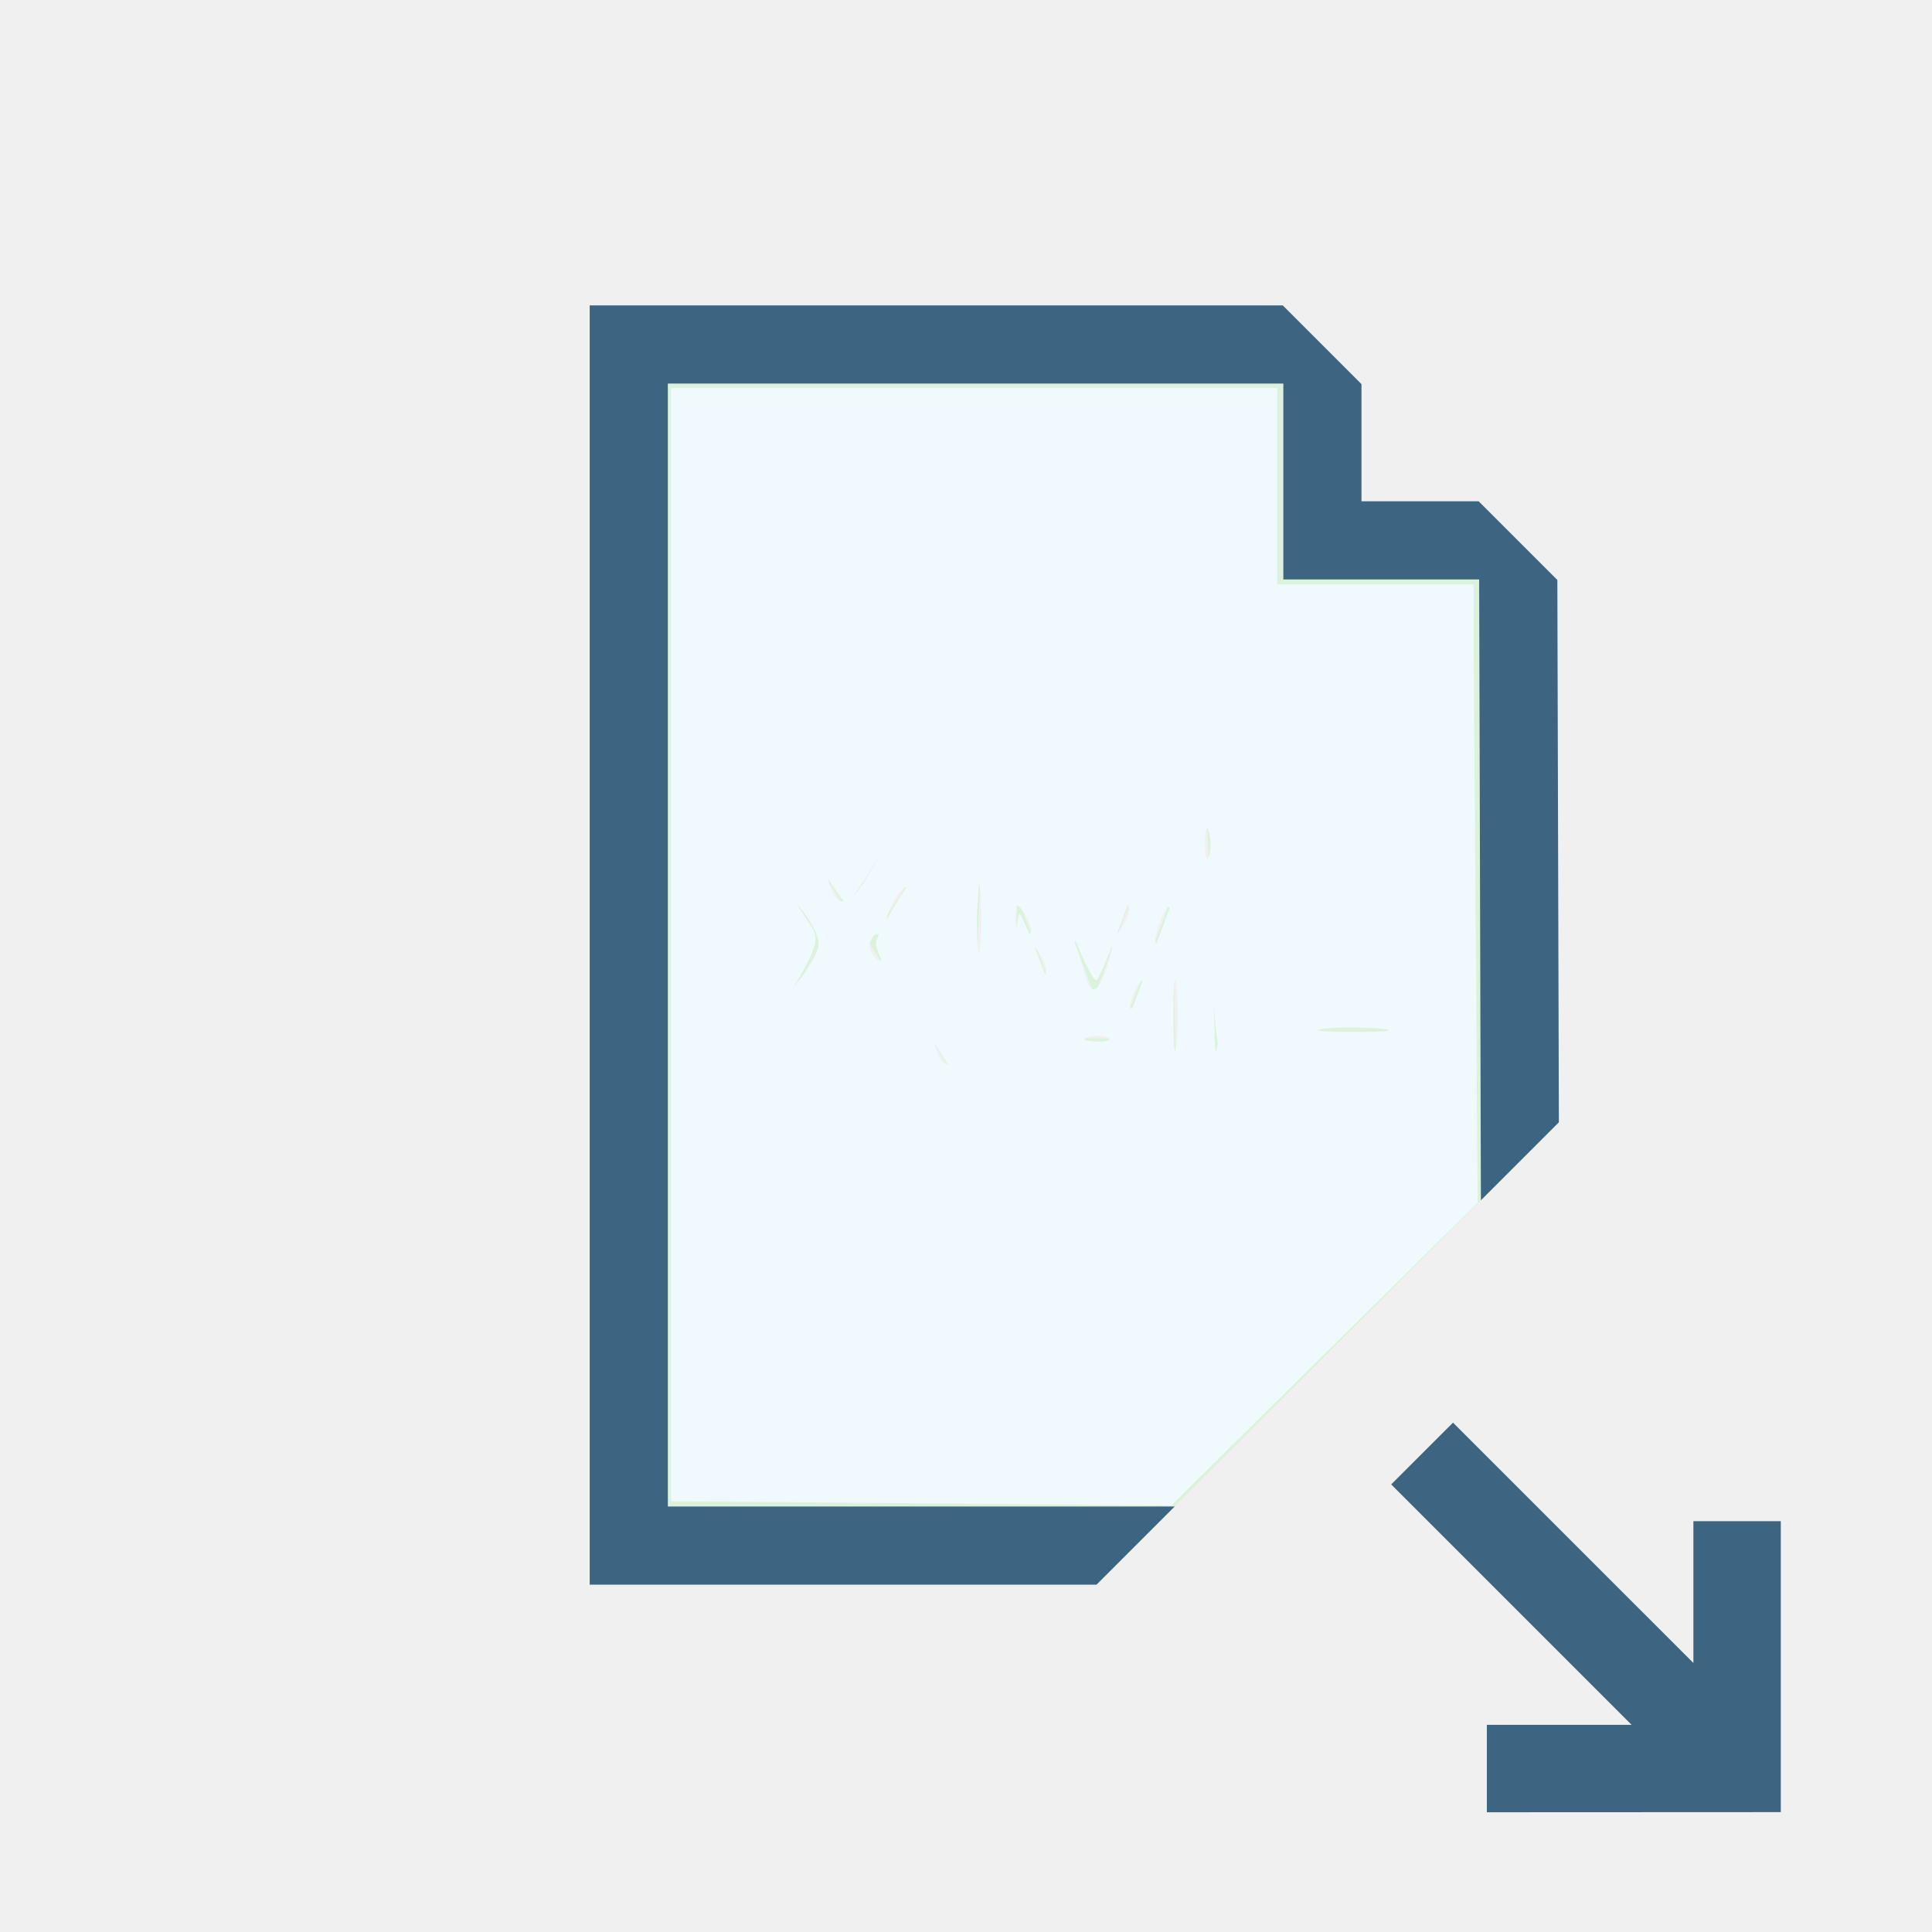
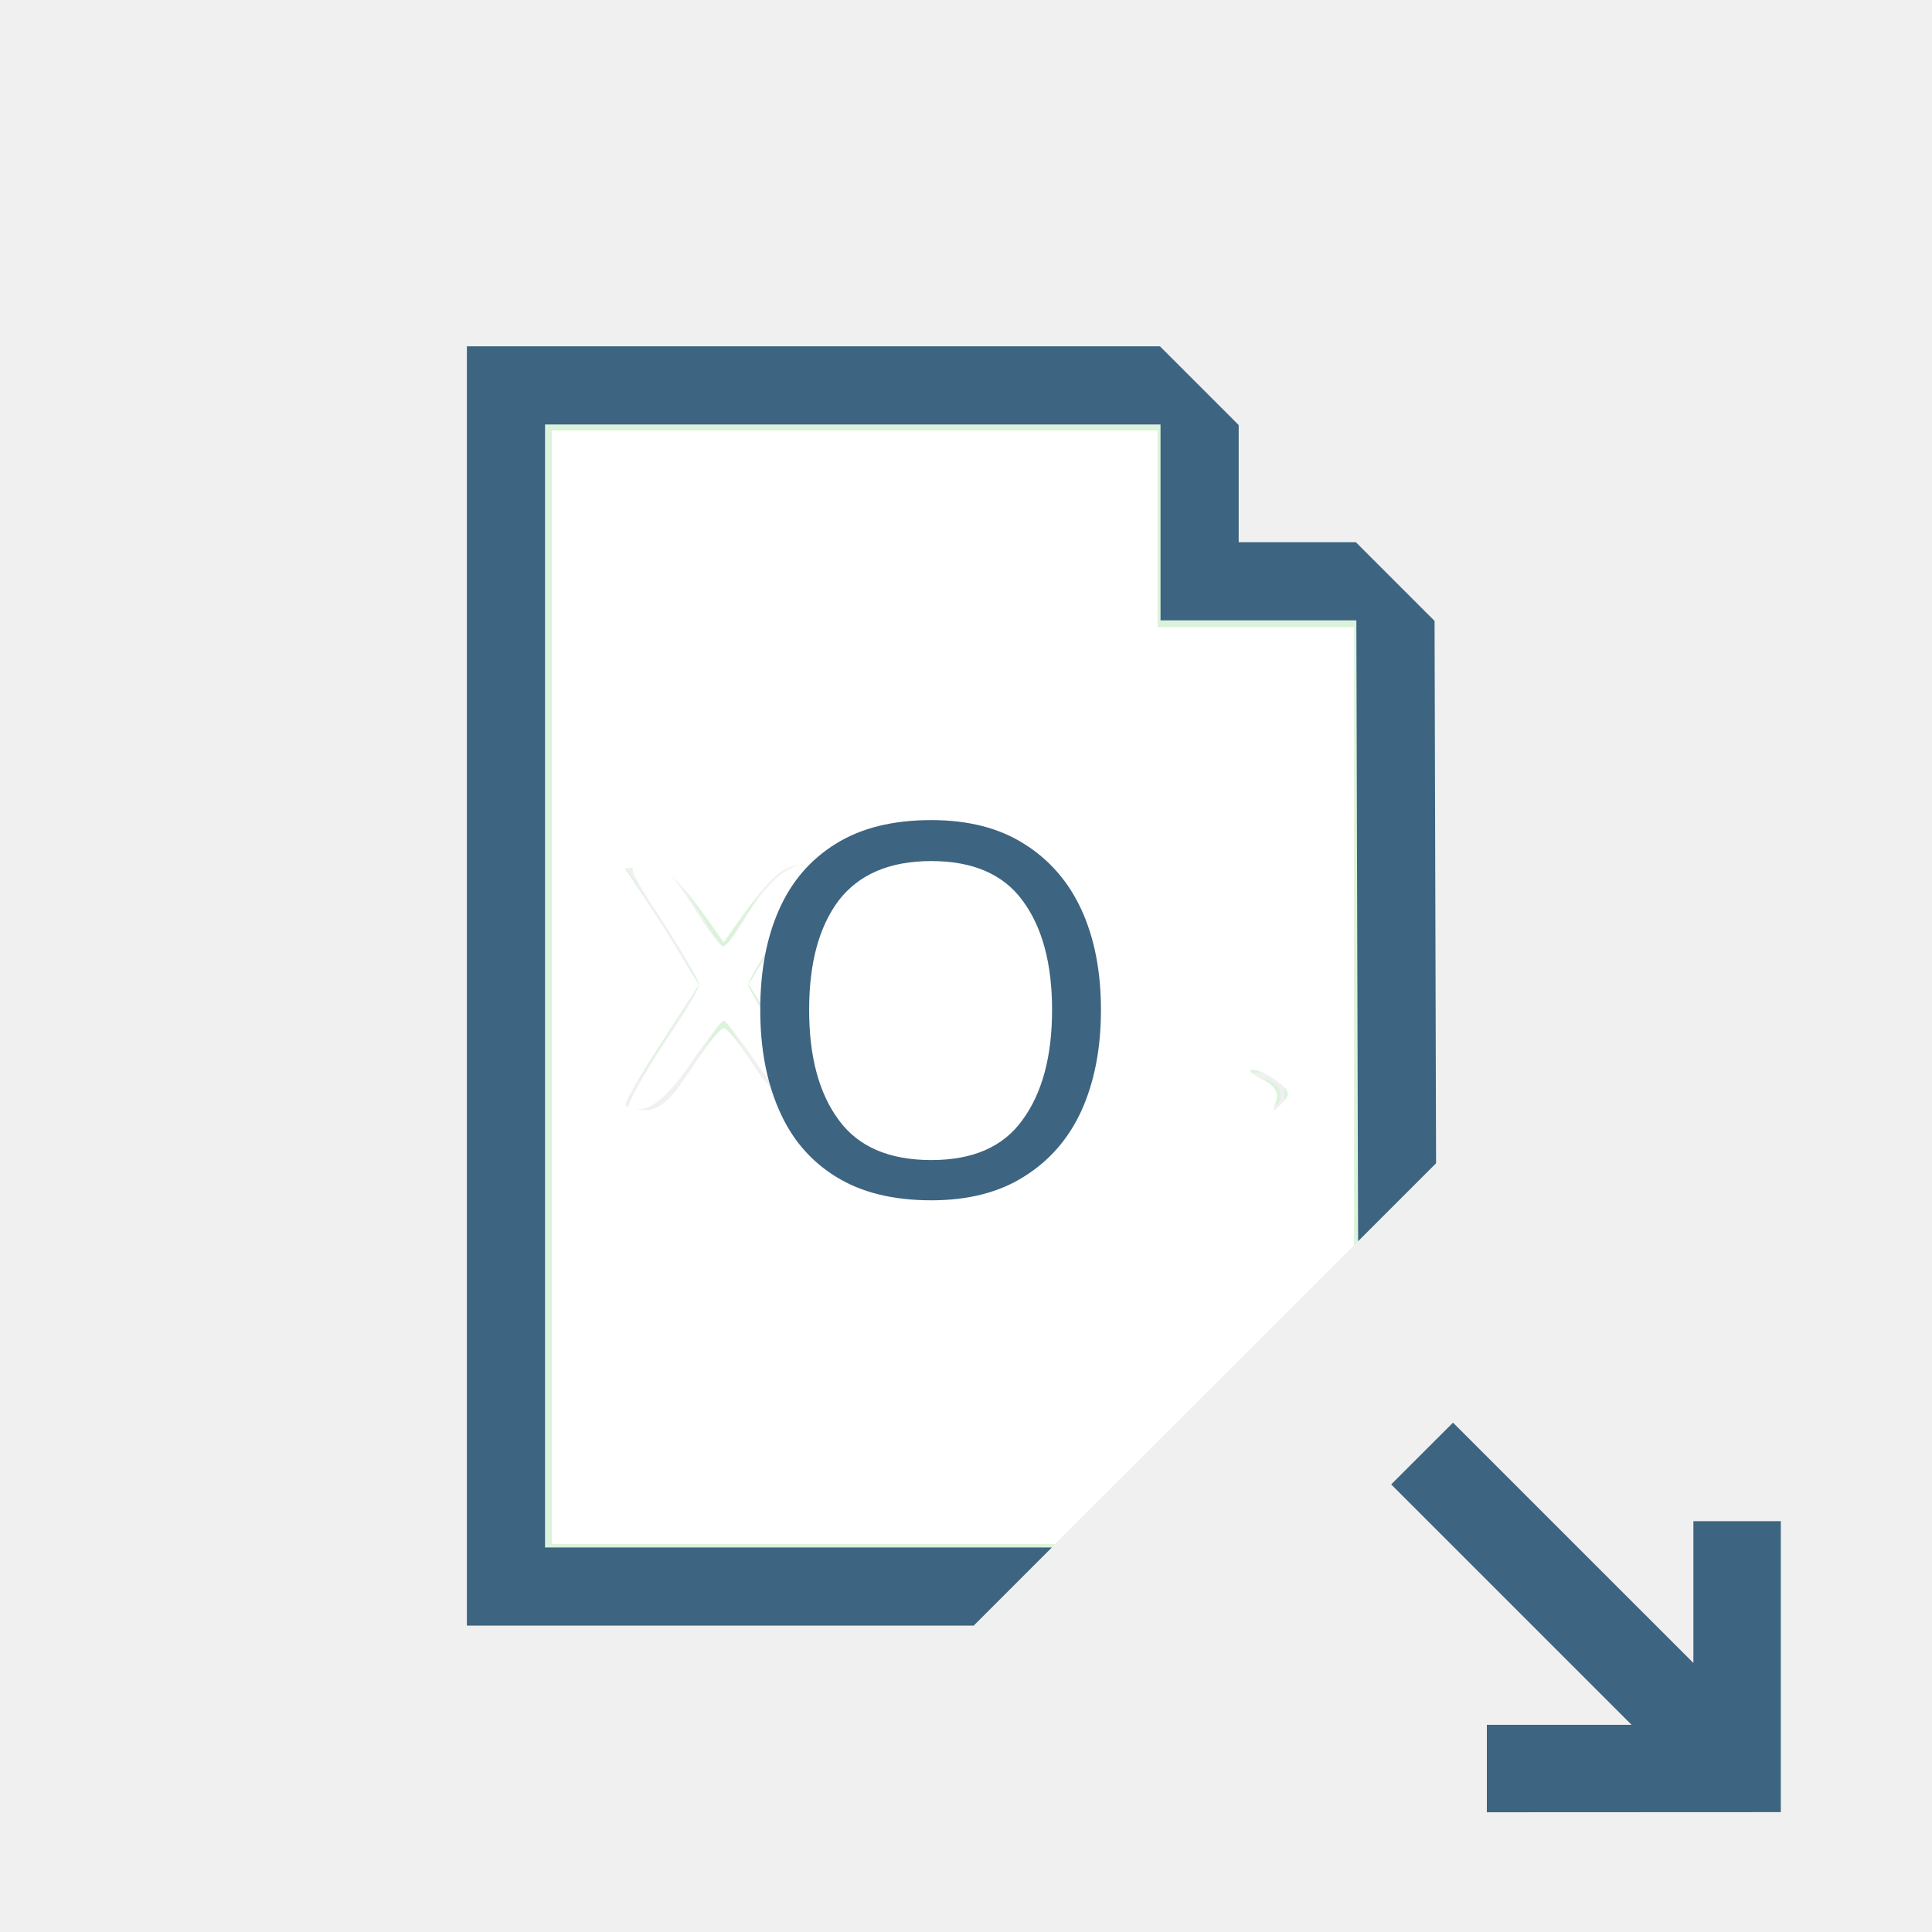
<svg xmlns="http://www.w3.org/2000/svg" version="1.1" id="Layer_1" x="0px" y="0px" width="42px" height="42px" viewBox="0 0 42 42" enable-background="new 0 0 42 42" xml:space="preserve">
-   <defs id="defs4382" />
-   <polygon style="fill:#3d6480" id="polygon4368" points="31.587,30.927 30.243,32.27 35.47,37.497 32.323,37.497 32.323,39.397 38.713,39.394 38.713,33.069 36.813,33.069 36.813,36.152 " />
-   <path style="fill:#dbf3db" id="path4370" d="m 27.898,12.596 0,-4.258 -13.38,0 0,24.412 11.019,0 6.657,-6.657 -0.039,-13.497 -4.257,0 z m -8.216,10.648 -1.286,-2.008 -1.279,2.008 -0.974,0 1.75,-2.738 -1.694,-2.661 0.972,0 1.226,1.93 1.232,-1.93 0.973,0 -1.704,2.661 1.759,2.738 -0.975,0 z m 5.885,0 -0.091,-3.749 -1.152,3.08 -1.054,0 -1.153,-3.08 -0.09,3.749 -0.864,0 0.187,-5.399 1.028,0 1.419,3.807 1.42,-3.807 1.027,0 0.187,5.399 -0.864,0 z m 5.023,0 -3.135,0 0,-5.399 0.886,0 0,4.584 2.249,0 0,0.815 z" />
-   <polygon style="fill:#3d6480" id="polygon4372" points="25.217,7.529 10.15,7.529 10.15,35.339 21.168,35.339 22.867,33.64 11.849,33.64 11.849,9.228 25.229,9.228 25.229,13.486 29.486,13.486 29.524,26.983 31.219,25.288 31.186,13.498 29.475,11.787 26.928,11.787 26.928,9.24 " transform="translate(2.669491,-0.8898305)" />
-   <path style="fill:#eff9fe;fill-opacity:1" d="m 20.028,32.681 -5.434,-0.047 0,-12.099 0,-12.099 6.585,0 6.585,0 0,2.136 0,2.136 2.131,0 2.131,0 0.049,6.718 0.049,6.718 -3.331,3.292 -3.331,3.292 -5.434,-0.047 z m -2.233,-10.447 0.621,-0.971 0.594,0.972 c 0.502,0.821 0.675,0.972 1.116,0.972 l 0.522,0 -0.472,-0.756 c -0.26,-0.416 -0.621,-0.969 -0.803,-1.229 -0.182,-0.26 -0.331,-0.581 -0.331,-0.714 0,-0.133 0.362,-0.781 0.805,-1.441 l 0.805,-1.199 -0.539,0 c -0.456,0 -0.624,0.138 -1.087,0.89 -0.301,0.489 -0.581,0.89 -0.623,0.89 -0.041,0 -0.322,-0.4 -0.623,-0.89 -0.457,-0.742 -0.634,-0.89 -1.072,-0.89 l -0.524,0 0.655,1.023 c 0.36,0.563 0.736,1.154 0.836,1.313 0.14,0.223 0.018,0.551 -0.528,1.424 -0.39,0.624 -0.769,1.234 -0.841,1.356 -0.092,0.156 0.017,0.222 0.369,0.222 0.411,-7.48e-4 0.611,-0.175 1.121,-0.972 z m 4.273,-0.747 c 0,-0.946 0.046,-1.674 0.103,-1.618 0.057,0.057 0.319,0.691 0.584,1.409 0.443,1.204 0.524,1.31 1.028,1.36 0.533,0.053 0.56,0.019 1.096,-1.424 l 0.549,-1.478 0.011,1.735 0.011,1.735 0.557,0 c 0.545,0 0.555,-0.015 0.447,-0.667 -0.061,-0.367 -0.111,-1.568 -0.112,-2.669 l -0.002,-2.002 -0.583,0 c -0.574,0 -0.593,0.027 -1.183,1.646 -0.33,0.905 -0.657,1.711 -0.727,1.791 -0.07,0.079 -0.408,-0.641 -0.752,-1.602 C 22.506,18.061 22.437,17.954 21.939,17.903 l -0.53,-0.054 -0.114,1.211 c -0.063,0.666 -0.115,1.871 -0.116,2.679 -0.001,1.448 0.005,1.468 0.444,1.468 0.444,0 0.445,-0.004 0.445,-1.72 z m 8.542,1.275 c 0,-0.429 -0.042,-0.445 -1.157,-0.445 l -1.157,0 0,-2.225 0,-2.225 -0.445,0 -0.445,0 0,2.669 0,2.669 1.602,0 c 1.59,0 1.602,-0.003 1.602,-0.445 z" id="path4496" />
-   <path style="fill:#eff9fe;fill-opacity:1" d="m 14.593,20.537 0,-12.102 6.585,0 6.585,0 0,2.136 0,2.136 2.136,0 2.136,0 0,6.72 0,6.72 -3.25,3.246 -3.25,3.246 -5.471,0 -5.471,0 0,-12.102 z m 5.895,2.266 c -0.176,-0.174 -0.196,-0.154 -0.1,0.1 0.067,0.176 0.166,0.274 0.221,0.219 0.055,-0.055 1.13e-4,-0.198 -0.122,-0.319 z m 5.091,-1.328 c -0.039,-0.369 -0.071,-0.111 -0.071,0.574 -7.83e-4,0.685 0.031,0.987 0.07,0.671 0.039,-0.316 0.04,-0.877 0.001,-1.246 l -6e-6,0 z m 0.889,0.085 c -0.039,-0.318 -0.072,-0.058 -0.072,0.578 0,0.636 0.032,0.897 0.072,0.578 0.039,-0.318 0.039,-0.839 0,-1.157 z m -2.398,0.994 c -0.122,-0.049 -0.323,-0.049 -0.445,0 -0.122,0.049 -0.022,0.09 0.222,0.09 0.245,0 0.345,-0.04 0.222,-0.09 z m 5.958,-0.19 c -0.369,-0.039 -0.93,-0.038 -1.246,0.001 -0.316,0.039 -0.014,0.071 0.671,0.07 0.685,-7.83e-4 0.944,-0.033 0.574,-0.071 z m -5.118,-1.027 c 0,-0.098 -0.078,-0.058 -0.173,0.089 -0.095,0.147 -0.173,0.347 -0.173,0.445 0,0.098 0.078,0.058 0.173,-0.089 0.095,-0.147 0.173,-0.347 0.173,-0.445 z m -7.117,-0.811 c 0.002,-0.153 -0.117,-0.433 -0.266,-0.623 -0.249,-0.319 -0.254,-0.308 -0.056,0.153 0.179,0.417 0.162,0.592 -0.101,1.068 l -0.315,0.569 0.367,-0.445 c 0.202,-0.245 0.369,-0.57 0.371,-0.722 z m 6.31,0.366 c 0.105,-0.398 0.095,-0.409 -0.093,-0.107 -0.202,0.325 -0.221,0.321 -0.466,-0.089 -0.181,-0.303 -0.22,-0.324 -0.134,-0.071 0.067,0.196 0.163,0.501 0.214,0.679 0.11,0.383 0.315,0.207 0.478,-0.412 z m -1.479,-0.12 c -0.21,-0.361 -0.26,-0.245 -0.089,0.202 0.061,0.159 0.148,0.252 0.194,0.206 0.046,-0.046 -0.002,-0.229 -0.106,-0.408 z m -1.316,-1.433 c -0.039,-0.369 -0.071,-0.111 -0.071,0.574 -7.83e-4,0.685 0.031,0.987 0.07,0.671 0.039,-0.316 0.04,-0.877 0.001,-1.246 l -6e-6,0 z m -2.136,1.199 c -0.016,-0.21 -0.092,-0.289 -0.187,-0.193 -0.088,0.088 -0.107,0.247 -0.041,0.354 0.179,0.29 0.258,0.235 0.228,-0.16 z m 6.262,-0.714 c -0.006,-0.176 -0.062,-0.146 -0.163,0.089 -0.21,0.489 -0.21,0.77 0,0.445 0.095,-0.147 0.168,-0.387 0.163,-0.534 z m -3.013,0.4 c -0.002,-0.073 -0.08,-0.254 -0.175,-0.4 -0.14,-0.216 -0.173,-0.19 -0.175,0.133 -0.002,0.22 0.077,0.4 0.175,0.4 0.098,0 0.177,-0.06 0.175,-0.133 z m 2.133,-0.489 c 0,-0.098 -0.078,-0.058 -0.173,0.089 -0.095,0.147 -0.173,0.347 -0.173,0.445 0,0.098 0.078,0.058 0.173,-0.089 0.095,-0.147 0.173,-0.347 0.173,-0.445 z m -4.978,-0.089 c 0.105,-0.196 0.15,-0.356 0.102,-0.356 -0.049,0 -0.175,0.16 -0.279,0.356 -0.105,0.196 -0.15,0.356 -0.102,0.356 0.049,0 0.175,-0.16 0.279,-0.356 z m -0.75,-0.544 0.26,-0.435 -0.338,0.405 c -0.274,0.329 -0.381,0.362 -0.566,0.178 -0.186,-0.185 -0.206,-0.167 -0.107,0.092 0.153,0.403 0.419,0.318 0.752,-0.24 z m 7.458,-1.01 c -0.045,-0.173 -0.085,-0.075 -0.089,0.219 -0.004,0.294 0.033,0.435 0.082,0.315 0.049,-0.12 0.052,-0.361 0.007,-0.534 z" id="path4498" />
-   <flowRoot transform="matrix(1.691538,0,0,1.626053,-1.94091,-14.80542)" style="font-style:normal;font-weight:normal;font-size:11.25px;line-height:125%;font-family:sans-serif;letter-spacing:0px;word-spacing:0px;fill:#3d6480;fill-opacity:1;stroke:none;stroke-width:1px;stroke-linecap:butt;stroke-linejoin:miter;stroke-opacity:1" id="flowRoot4259" xml:space="preserve">
-     <flowRegion id="flowRegion4261">
-       <rect style="fill:#3d6480;fill-opacity:1" y="16.966" x="12.052" height="15.466" width="22.448" id="rect4263" />
-     </flowRegion>
-     <flowPara style="font-size:7.5px;fill:#3d6480;fill-opacity:1" id="flowPara4265">A</flowPara>
-   </flowRoot>
+   <defs id="defs4216" />
+   <polygon style="fill:#3d6480" id="polygon4202" points="31.587,30.927 30.243,32.27 35.47,37.497 32.323,37.497 32.323,39.397 38.713,39.394 38.713,33.069 36.813,33.069 36.813,36.152 " />
+   <path style="fill:#dbf3db" id="path4204" d="m 25.229,13.486 0,-4.258 -13.38,0 0,24.412 11.019,0 6.657,-6.657 -0.039,-13.497 -4.257,0 z m -8.216,10.648 -1.286,-2.008 -1.279,2.008 -0.974,0 1.75,-2.738 -1.694,-2.661 0.972,0 1.226,1.93 1.232,-1.93 0.973,0 -1.704,2.661 1.759,2.738 -0.975,0 z m 5.885,0 -0.091,-3.749 -1.152,3.08 -1.054,0 -1.153,-3.08 -0.09,3.749 -0.864,0 0.187,-5.399 1.028,0 1.419,3.807 1.42,-3.807 1.027,0 0.187,5.399 -0.864,0 z m 5.023,0 -3.135,0 0,-5.399 0.886,0 0,4.584 2.249,0 0,0.815 z" />
+   <polygon style="fill:#3d6480" id="polygon4206" points="26.928,11.787 26.928,9.24 25.217,7.529 10.15,7.529 10.15,35.339 21.168,35.339 22.867,33.64 11.849,33.64 11.849,9.228 25.229,9.228 25.229,13.486 29.486,13.486 29.524,26.983 31.219,25.288 31.186,13.498 29.475,11.787 " />
+   <path style="fill:#dbf3db;fill-opacity:1" d="m 18.544,21.463 0.053,-2.67 0.574,0 c 0.563,0 0.587,0.034 1.174,1.646 0.696,1.909 0.82,2.1 0.999,1.531 0.072,-0.23 0.367,-1.039 0.656,-1.798 0.48,-1.261 0.567,-1.379 1.017,-1.379 0.488,0 0.493,0.011 0.606,1.468 0.063,0.808 0.115,2.009 0.115,2.669 0.001,1.158 -0.015,1.201 -0.438,1.201 -0.434,0 -0.439,-0.018 -0.489,-1.824 l -0.051,-1.824 -0.531,1.468 c -0.513,1.418 -0.55,1.468 -1.094,1.468 -0.54,0 -0.584,-0.056 -1.071,-1.379 l -0.507,-1.379 -0.044,1.157 c -0.072,1.907 -0.183,2.314 -0.632,2.314 -0.389,2.67e-4 -0.392,-0.02 -0.339,-2.669 z" id="path4768" />
+   <path style="fill:#dbf3db;fill-opacity:1" d="" id="path4770" />
+   <path style="fill:#dbf3db;fill-opacity:1" d="m 11.995,21.463 0,-12.102 6.585,0 6.585,0 0,2.136 0,2.136 2.136,0 2.136,0 0,6.72 0,6.72 -3.25,3.246 -3.25,3.246 -5.471,0 -5.471,0 0,-12.102 z m 3.042,1.78 c 0.301,-0.489 0.614,-0.89 0.695,-0.89 0.081,0 0.394,0.4 0.695,0.89 0.422,0.686 0.65,0.89 0.994,0.89 0.57,0 0.561,-0.096 -0.097,-1.068 -1.068,-1.577 -1.088,-1.652 -0.637,-2.331 0.221,-0.333 0.584,-0.906 0.806,-1.273 l 0.404,-0.667 -0.504,0.003 c -0.408,0.003 -0.617,0.175 -1.097,0.91 l -0.593,0.907 -0.56,-0.91 c -0.462,-0.751 -0.648,-0.91 -1.068,-0.91 l -0.508,0 0.404,0.667 c 0.222,0.367 0.585,0.94 0.806,1.274 0.457,0.687 0.455,0.694 -0.681,2.374 l -0.691,1.023 0.542,0 c 0.459,0 0.626,-0.137 1.09,-0.89 z m 4.432,0.712 c 0,-0.098 -0.035,-0.178 -0.078,-0.178 -0.043,0 -0.128,0.08 -0.188,0.178 -0.06,0.098 -0.025,0.178 0.078,0.178 0.104,0 0.188,-0.08 0.188,-0.178 z m 8.51,-0.222 c -0.051,-0.36 -0.17,-0.406 -1.169,-0.453 l -1.112,-0.053 0,-2.216 0,-2.216 -0.445,0 -0.445,0 0,2.669 0,2.669 1.614,0 c 1.572,0 1.613,-0.01 1.557,-0.4 z" id="path4772" />
+   <path style="fill:#dbf3db;fill-opacity:1" d="m 24.808,21.463 0,-2.669 0.445,0 0.445,0 0,2.216 0,2.216 1.068,0.121 c 0.882,0.1 1.068,0.179 1.068,0.454 0,0.299 -0.153,0.333 -1.513,0.333 l -1.513,0 0,-2.669 z" id="path4774" />
+   <path style="fill:#ffffff;fill-opacity:1" d="m 13.843,23.657 c 0.148,-0.277 0.514,-0.864 0.812,-1.304 0.298,-0.44 0.542,-0.867 0.543,-0.948 4.19e-4,-0.081 -0.358,-0.701 -0.796,-1.379 -0.793,-1.225 -0.795,-1.232 -0.349,-1.232 0.346,0 0.575,0.204 1.002,0.89 0.304,0.489 0.604,0.89 0.666,0.89 0.062,0 0.261,-0.251 0.443,-0.558 0.471,-0.797 0.938,-1.221 1.345,-1.221 0.308,0 0.253,0.154 -0.445,1.232 -0.438,0.678 -0.797,1.298 -0.797,1.379 3.12e-4,0.081 0.32,0.627 0.711,1.215 0.391,0.587 0.711,1.174 0.711,1.303 0.001,0.497 -0.643,0.077 -1.242,-0.809 -0.344,-0.509 -0.666,-0.926 -0.715,-0.926 -0.049,0 -0.371,0.418 -0.715,0.928 -0.397,0.588 -0.776,0.949 -1.035,0.986 -0.396,0.057 -0.4,0.043 -0.139,-0.445 z" id="path4776" />
+   <path style="fill:#ffffff;fill-opacity:1" d="m 11.995,21.463 0,-12.102 6.585,0 6.585,0 0,2.136 0,2.136 2.136,0 2.136,0 0,6.72 0,6.72 -3.25,3.246 -3.25,3.246 -5.471,0 -5.471,0 0,-12.102 z m 3.025,1.78 c 0.314,-0.489 0.635,-0.89 0.714,-0.89 0.079,0 0.371,0.363 0.649,0.806 0.449,0.716 1.159,1.18 1.415,0.924 0.05,-0.05 -0.271,-0.675 -0.715,-1.388 l -0.807,-1.296 0.384,-0.636 c 0.211,-0.35 0.571,-0.916 0.8,-1.259 l 0.416,-0.623 -0.399,-0.062 c -0.393,-0.061 -0.719,0.218 -1.434,1.225 l -0.311,0.439 -0.311,-0.439 C 14.707,19.038 14.38,18.759 13.987,18.82 l -0.399,0.062 0.416,0.623 c 0.229,0.343 0.59,0.911 0.803,1.264 l 0.387,0.641 -0.795,1.228 c -0.437,0.675 -0.797,1.288 -0.799,1.361 -0.002,0.073 0.188,0.133 0.423,0.133 0.317,0 0.573,-0.229 0.997,-0.89 z m 12.735,0.255 c -0.19,-0.14 -0.43,-0.25 -0.534,-0.243 -0.104,0.007 -0.005,0.1 0.219,0.208 0.266,0.128 0.371,0.294 0.301,0.477 -0.088,0.232 -0.066,0.24 0.126,0.047 0.192,-0.193 0.172,-0.279 -0.112,-0.489 z" id="path4778" />
+   <text xml:space="preserve" style="font-style:normal;font-weight:normal;font-size:11.25px;line-height:125%;font-family:sans-serif;letter-spacing:0px;word-spacing:0px;fill:#000000;fill-opacity:1;stroke:none;stroke-width:1px;stroke-linecap:butt;stroke-linejoin:miter;stroke-opacity:1" x="16.551" y="25.805" id="text4780">
+     <tspan id="tspan4782" x="16.551" y="25.805" />
+   </text>
+   <text xml:space="preserve" style="font-style:normal;font-weight:normal;font-size:11.25px;line-height:125%;font-family:sans-serif;letter-spacing:0px;word-spacing:0px;fill:#000000;fill-opacity:1;stroke:none;stroke-width:1px;stroke-linecap:butt;stroke-linejoin:miter;stroke-opacity:1" x="15.127" y="27.407" id="text4784">
+     <tspan id="tspan4786" x="15.127" y="27.407" />
+   </text>
+   <text xml:space="preserve" style="font-style:normal;font-weight:normal;font-size:11.25px;line-height:125%;font-family:sans-serif;letter-spacing:0px;word-spacing:0px;fill:#000000;fill-opacity:1;stroke:none;stroke-width:1px;stroke-linecap:butt;stroke-linejoin:miter;stroke-opacity:1" x="16.017" y="26.873" id="text4788">
+     <tspan id="tspan4790" x="16.017" y="26.873" />
+   </text>
+   <text xml:space="preserve" style="font-style:normal;font-weight:normal;font-size:11.25px;line-height:125%;font-family:sans-serif;letter-spacing:0px;word-spacing:0px;fill:#3d6480;fill-opacity:1;stroke:none;stroke-width:1px;stroke-linecap:butt;stroke-linejoin:miter;stroke-opacity:1;" x="15.839" y="25.983" id="text4792">
+     <tspan id="tspan4794" x="15.839" y="25.983">O</tspan>
+   </text>
</svg>
